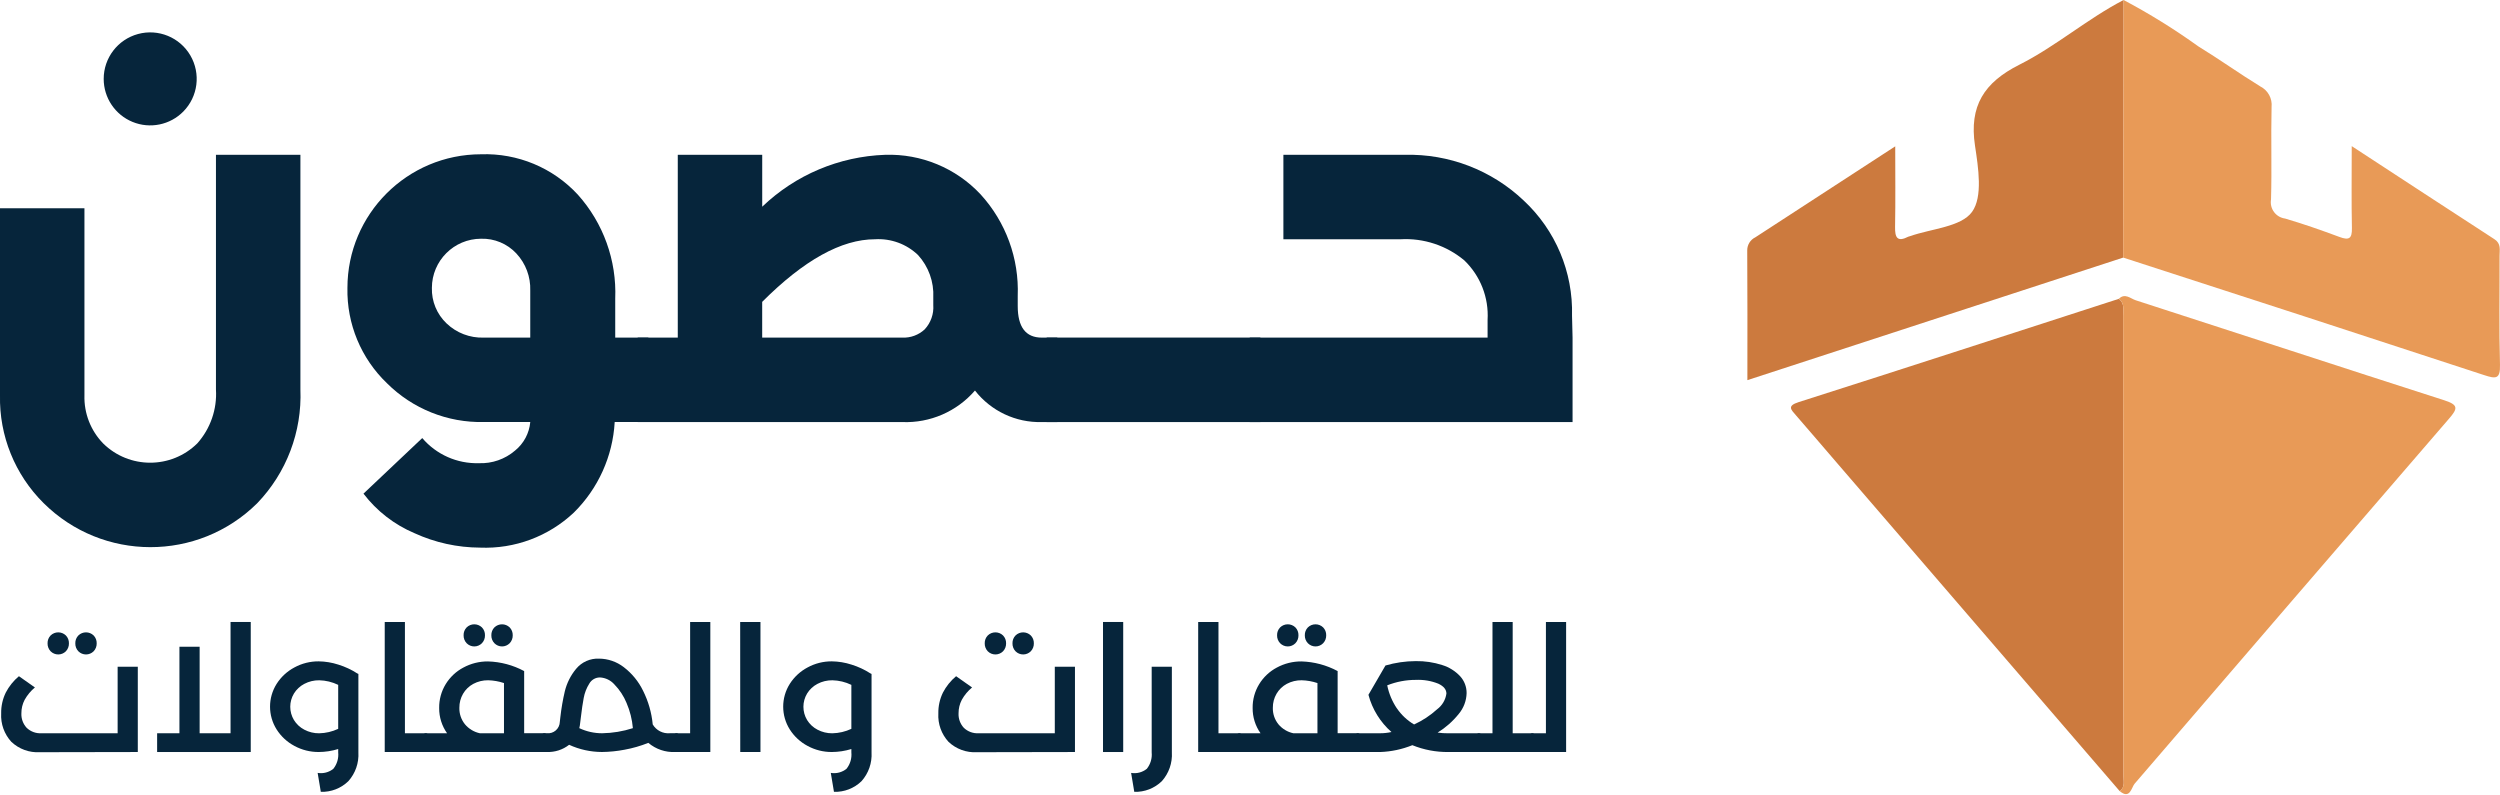
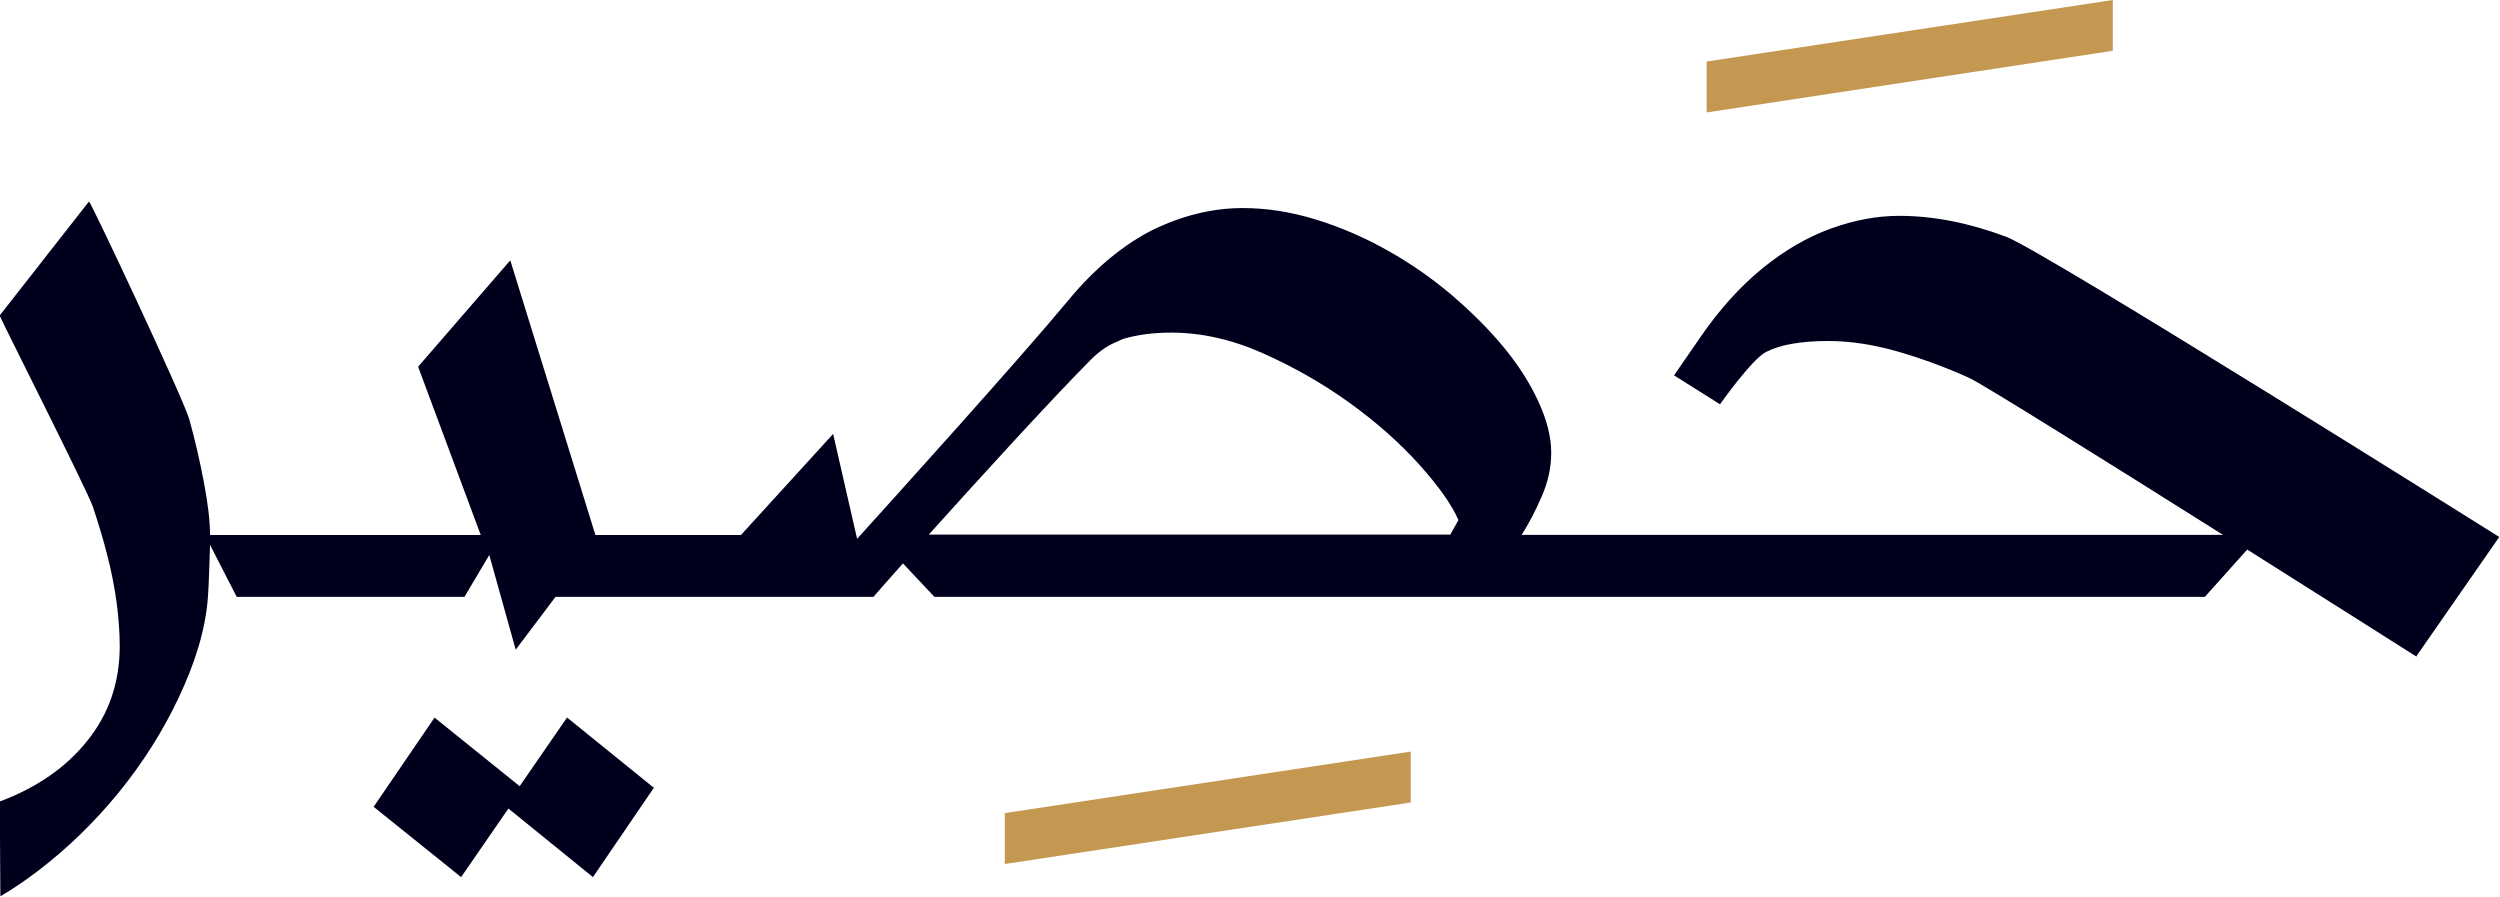
- <svg xmlns="http://www.w3.org/2000/svg" id="Layer_1" data-name="Layer 1" viewBox="0 0 163.752 52.022">
+ <svg xmlns="http://www.w3.org/2000/svg" id="Layer_1" data-name="Layer 1" viewBox="0 0 202.34 72.54">
  <defs>
-     <style>.cls-1{fill:#cc7a3e;}.cls-2{fill:#e89a57;}.cls-3{fill:#06253b;}</style>
+     <style>
+       .cls-1 {
+         fill: #00001d;
+       }
+ 
+       .cls-2 {
+         fill: #c49850;
+       }
+     </style>
  </defs>
-   <path class="cls-1" d="M313.575,249.562c.392.3.283.728.284,1.117q.017,15.064.018,30.129c0,.344.123.739-.246,1l-18.523-21.5c-.894-1.037-1.781-2.081-2.68-3.113-.33-.378-.6-.619.171-.866C299.6,254.1,306.585,251.823,313.575,249.562Z" transform="translate(-174.789 -229.989)" />
-   <path class="cls-1" d="M313.86,246.861l-24.616,8.028c0-2.945.01-5.719-.01-8.493a.941.941,0,0,1,.53-.862c3-1.949,6-3.9,9.164-5.96,0,1.851.021,3.564-.01,5.276-.013.7.143,1.014.869.641a1.09,1.09,0,0,1,.115-.034c1.4-.493,3.341-.6,4.057-1.589s.411-2.894.193-4.344c-.389-2.6.6-4.132,2.9-5.293,2.387-1.2,4.443-3,6.835-4.242Q313.873,238.425,313.86,246.861Z" transform="translate(-174.789 -229.989)" />
-   <path class="cls-2" d="M313.575,249.562c.4-.4.77-.013,1.105.095,6.742,2.175,13.47,4.389,20.215,6.552.923.3.89.533.31,1.2q-10.312,11.948-20.6,23.917c-.2.233-.3,1.056-.974.478.369-.262.246-.657.246-1q0-15.065-.018-30.129C313.858,250.29,313.967,249.858,313.575,249.562Z" transform="translate(-174.789 -229.989)" />
-   <path class="cls-2" d="M313.86,246.861q.012-8.436.025-16.872a42.209,42.209,0,0,1,4.894,3.036c1.374.841,2.688,1.781,4.06,2.624a1.357,1.357,0,0,1,.74,1.355c-.047,2.015.023,4.033-.036,6.048a1.079,1.079,0,0,0,.928,1.253c1.195.353,2.376.765,3.543,1.2.641.242.842.115.827-.583-.036-1.717-.012-3.435-.012-5.362,3.233,2.112,6.286,4.114,9.351,6.1.442.287.333.694.334,1.08.007,2.379-.041,4.76.026,7.138.027.962-.281.929-1.028.684Q325.7,250.688,313.86,246.861Z" transform="translate(-174.789 -229.989)" />
-   <path class="cls-3" d="M180.32,243.63v12.254a4.339,4.339,0,0,0,1.226,3.151,4.394,4.394,0,0,0,6.162,0,4.859,4.859,0,0,0,1.226-3.536v-15.37h5.532V255.5a10.158,10.158,0,0,1-2.836,7.458,9.934,9.934,0,0,1-13.987-.018,9.652,9.652,0,0,1-2.854-7.055V243.63Zm1.261-8.473a3.046,3.046,0,1,1,5.217,2.136,3.046,3.046,0,0,1-5.217-2.136Z" transform="translate(-174.789 -229.989)" />
-   <path class="cls-3" d="M197.546,248.847a8.756,8.756,0,0,1,8.753-8.753,8.249,8.249,0,0,1,6.337,2.643,9.622,9.622,0,0,1,2.451,6.81V252.1h2.171v5.532h-2.206a9.051,9.051,0,0,1-2.678,5.934,8.453,8.453,0,0,1-6.145,2.293,10.418,10.418,0,0,1-4.289-.945,8.244,8.244,0,0,1-3.343-2.591l3.85-3.64a4.7,4.7,0,0,0,3.712,1.645,3.432,3.432,0,0,0,2.363-.823,2.715,2.715,0,0,0,1-1.873h-3.047a8.712,8.712,0,0,1-6.337-2.538A8.406,8.406,0,0,1,197.546,248.847Zm5.532,0a3.094,3.094,0,0,0,.963,2.328,3.363,3.363,0,0,0,2.433.928h3.047v-3.082a3.393,3.393,0,0,0-.912-2.432,3.037,3.037,0,0,0-2.31-.963,3.226,3.226,0,0,0-3.221,3.221Z" transform="translate(-174.789 -229.989)" />
-   <path class="cls-3" d="M216.558,257.635V252.1h2.626V240.129h5.531v3.4a12.25,12.25,0,0,1,8.053-3.4,8.191,8.191,0,0,1,6.25,2.591,9.322,9.322,0,0,1,2.433,6.652v.665q0,2.067,1.576,2.066h1.016v5.532h-1.016a5.377,5.377,0,0,1-4.377-2.066,5.979,5.979,0,0,1-4.761,2.066Zm17.331-5.532a2.025,2.025,0,0,0,1.47-.542,2.126,2.126,0,0,0,.561-1.594v-.49a3.846,3.846,0,0,0-1-2.784,3.741,3.741,0,0,0-2.818-1.032q-3.294,0-7.389,4.1V252.1Z" transform="translate(-174.789 -229.989)" />
-   <path class="cls-3" d="M257.346,257.635h-14V252.1h14Z" transform="translate(-174.789 -229.989)" />
-   <path class="cls-3" d="M256.646,252.1h15.581v-1.156a5,5,0,0,0-1.524-3.9,5.991,5.991,0,0,0-4.183-1.383h-7.668v-5.532H266.8a10.918,10.918,0,0,1,7.79,2.993,9.942,9.942,0,0,1,3.168,7.545l.035,1.436v5.532H256.646Z" transform="translate(-174.789 -229.989)" />
-   <path class="cls-3" d="M183.815,273.661v5.586l-6.419.012a2.5,2.5,0,0,1-1.863-.679,2.541,2.541,0,0,1-.667-1.861,2.989,2.989,0,0,1,.3-1.363,3.5,3.5,0,0,1,.863-1.075l1.047.737a2.862,2.862,0,0,0-.673.809,1.878,1.878,0,0,0-.213.88,1.313,1.313,0,0,0,.345.954,1.286,1.286,0,0,0,.966.357h4.993v-4.357Zm-5.711-1.012a.732.732,0,0,1-.2-.521.713.713,0,0,1,.2-.516.717.717,0,0,1,1,0,.71.71,0,0,1,.2.516.728.728,0,0,1-.2.521.707.707,0,0,1-1,0Zm1.818,0a.727.727,0,0,1-.2-.521.709.709,0,0,1,.2-.516.717.717,0,0,1,1,0,.709.709,0,0,1,.2.516.727.727,0,0,1-.2.521.707.707,0,0,1-1,0Z" transform="translate(-174.789 -229.989)" />
-   <path class="cls-3" d="M191.213,270.729v8.518h-6.132v-1.229h1.461v-5.667h1.323v5.667h2.025v-7.289Z" transform="translate(-174.789 -229.989)" />
-   <path class="cls-3" d="M198.264,274.132v5.139a2.6,2.6,0,0,1-.656,1.884,2.466,2.466,0,0,1-1.806.7l-.207-1.241a1.291,1.291,0,0,0,1.03-.27,1.489,1.489,0,0,0,.316-1.074v-.219a4.387,4.387,0,0,1-1.277.195,3.289,3.289,0,0,1-1.593-.4,3.1,3.1,0,0,1-1.162-1.076,2.8,2.8,0,0,1,0-2.988,3.1,3.1,0,0,1,1.162-1.074,3.279,3.279,0,0,1,1.593-.4,4.356,4.356,0,0,1,1.282.212,5.017,5.017,0,0,1,1.249.581Zm-1.323,3.6v-2.884a3,3,0,0,0-1.243-.3,2.039,2.039,0,0,0-.977.235,1.744,1.744,0,0,0-.679.633,1.682,1.682,0,0,0,0,1.735,1.735,1.735,0,0,0,.679.632,2.029,2.029,0,0,0,.977.237A3.079,3.079,0,0,0,196.941,277.729Z" transform="translate(-174.789 -229.989)" />
-   <path class="cls-3" d="M202.911,278.626q0,.621-.229.621h-2.693v-8.518h1.323v7.289h1.37Q202.912,278.018,202.911,278.626Z" transform="translate(-174.789 -229.989)" />
-   <path class="cls-3" d="M210.676,278.626q0,.621-.231.621h-7.764q-.231,0-.231-.621t.231-.608h1.391a2.817,2.817,0,0,1-.517-1.656,2.92,2.92,0,0,1,.425-1.557,3,3,0,0,1,1.163-1.092,3.331,3.331,0,0,1,1.61-.4,5.334,5.334,0,0,1,2.369.632v4.07h1.323Q210.676,278.018,210.676,278.626Zm-5.436-1.2a1.758,1.758,0,0,0,.984.593H207.8v-3.289a3.545,3.545,0,0,0-1.035-.183,2.006,2.006,0,0,0-.973.235,1.718,1.718,0,0,0-.673.65,1.793,1.793,0,0,0-.241.92A1.643,1.643,0,0,0,205.24,277.425Zm.115-5.305a.726.726,0,0,1-.2-.521.711.711,0,0,1,.2-.516.718.718,0,0,1,1,0,.707.707,0,0,1,.2.516.722.722,0,0,1-.2.521.7.7,0,0,1-1,0Zm1.818,0a.726.726,0,0,1-.2-.521.711.711,0,0,1,.2-.516.72.72,0,0,1,1,0,.711.711,0,0,1,.2.516.726.726,0,0,1-.2.521.7.7,0,0,1-1,0Z" transform="translate(-174.789 -229.989)" />
-   <path class="cls-3" d="M219.337,278.626c0,.414-.076.621-.23.621h-.081a2.554,2.554,0,0,1-1.771-.6,8.144,8.144,0,0,1-1.559.449,8.26,8.26,0,0,1-1.477.149,5.178,5.178,0,0,1-2.152-.472,2.224,2.224,0,0,1-1.461.472h-.161q-.229,0-.23-.621t.23-.608h.161a.769.769,0,0,0,.852-.747l.034-.3a14.513,14.513,0,0,1,.293-1.7,3.654,3.654,0,0,1,.736-1.466,1.843,1.843,0,0,1,1.513-.673,2.679,2.679,0,0,1,1.611.557,4.326,4.326,0,0,1,1.265,1.546,6.234,6.234,0,0,1,.633,2.207,1.181,1.181,0,0,0,1.127.576h.437C219.261,278.018,219.337,278.221,219.337,278.626Zm-5.108-.608a6.946,6.946,0,0,0,2.014-.334,5.321,5.321,0,0,0-.414-1.65,3.812,3.812,0,0,0-.8-1.218,1.362,1.362,0,0,0-.937-.454.8.8,0,0,0-.707.409,2.675,2.675,0,0,0-.363.936q-.1.529-.184,1.253l-.069.552-.035.172A3.5,3.5,0,0,0,214.229,278.018Z" transform="translate(-174.789 -229.989)" />
-   <path class="cls-3" d="M221.316,270.729v8.518h-2.209q-.23,0-.23-.621t.23-.608h.886v-7.289Z" transform="translate(-174.789 -229.989)" />
-   <path class="cls-3" d="M223.271,270.729H224.6v8.518h-1.324Z" transform="translate(-174.789 -229.989)" />
-   <path class="cls-3" d="M231.876,274.132v5.139a2.6,2.6,0,0,1-.655,1.884,2.469,2.469,0,0,1-1.807.7l-.207-1.241a1.289,1.289,0,0,0,1.03-.27,1.489,1.489,0,0,0,.317-1.074v-.219a4.4,4.4,0,0,1-1.278.195,3.282,3.282,0,0,1-1.592-.4,3.1,3.1,0,0,1-1.163-1.076,2.8,2.8,0,0,1,0-2.988,3.1,3.1,0,0,1,1.163-1.074,3.272,3.272,0,0,1,1.592-.4,4.357,4.357,0,0,1,1.283.212,5.017,5.017,0,0,1,1.249.581Zm-1.322,3.6v-2.884a3.011,3.011,0,0,0-1.243-.3,2.04,2.04,0,0,0-.978.235,1.744,1.744,0,0,0-.679.633,1.682,1.682,0,0,0,0,1.735,1.735,1.735,0,0,0,.679.632,2.03,2.03,0,0,0,.978.237A3.086,3.086,0,0,0,230.554,277.729Z" transform="translate(-174.789 -229.989)" />
-   <path class="cls-3" d="M245.2,273.661v5.586l-6.419.012a2.5,2.5,0,0,1-1.863-.679,2.541,2.541,0,0,1-.667-1.861,2.989,2.989,0,0,1,.3-1.363,3.5,3.5,0,0,1,.863-1.075l1.047.737a2.845,2.845,0,0,0-.673.809,1.878,1.878,0,0,0-.213.88,1.313,1.313,0,0,0,.345.954,1.286,1.286,0,0,0,.966.357h4.993v-4.357Zm-5.711-1.012a.732.732,0,0,1-.2-.521.713.713,0,0,1,.2-.516.717.717,0,0,1,1,0,.71.71,0,0,1,.2.516.728.728,0,0,1-.2.521.707.707,0,0,1-1,0Zm1.818,0a.728.728,0,0,1-.2-.521.71.71,0,0,1,.2-.516.717.717,0,0,1,1,0,.709.709,0,0,1,.2.516.727.727,0,0,1-.2.521.707.707,0,0,1-1,0Z" transform="translate(-174.789 -229.989)" />
-   <path class="cls-3" d="M247.037,270.729h1.323v8.518h-1.323Z" transform="translate(-174.789 -229.989)" />
-   <path class="cls-3" d="M248.878,280.615a1.289,1.289,0,0,0,1.03-.27,1.489,1.489,0,0,0,.317-1.074v-5.61h1.322v5.61a2.6,2.6,0,0,1-.655,1.884,2.469,2.469,0,0,1-1.807.7Z" transform="translate(-174.789 -229.989)" />
-   <path class="cls-3" d="M256.193,278.626q0,.621-.229.621h-2.693v-8.518H254.6v7.289h1.369Q256.194,278.018,256.193,278.626Z" transform="translate(-174.789 -229.989)" />
-   <path class="cls-3" d="M263.959,278.626q0,.621-.23.621h-7.765c-.153,0-.231-.207-.231-.621s.078-.608.231-.608h1.391a2.817,2.817,0,0,1-.517-1.656,2.912,2.912,0,0,1,.426-1.557,3,3,0,0,1,1.162-1.092,3.331,3.331,0,0,1,1.61-.4,5.334,5.334,0,0,1,2.369.632v4.07h1.324Q263.959,278.018,263.959,278.626Zm-5.436-1.2a1.761,1.761,0,0,0,.984.593h1.576v-3.289a3.539,3.539,0,0,0-1.035-.183,2.009,2.009,0,0,0-.973.235,1.718,1.718,0,0,0-.673.65,1.793,1.793,0,0,0-.241.92A1.643,1.643,0,0,0,258.523,277.425Zm.116-5.305a.722.722,0,0,1-.2-.521.707.707,0,0,1,.2-.516.718.718,0,0,1,1,0,.711.711,0,0,1,.2.516.726.726,0,0,1-.2.521.7.7,0,0,1-1,0Zm1.817,0a.726.726,0,0,1-.2-.521.711.711,0,0,1,.2-.516.72.72,0,0,1,1,0,.711.711,0,0,1,.2.516.726.726,0,0,1-.2.521.7.7,0,0,1-1,0Z" transform="translate(-174.789 -229.989)" />
-   <path class="cls-3" d="M271.9,278.626q0,.621-.23.621h-2.014a6.094,6.094,0,0,1-2.357-.448,6.191,6.191,0,0,1-2.106.448h-1.46q-.231,0-.231-.621t.231-.608h1.46a3.383,3.383,0,0,0,.737-.081,4.938,4.938,0,0,1-1.507-2.437l1.115-1.92a7.172,7.172,0,0,1,1.979-.287,5.346,5.346,0,0,1,1.743.259,2.689,2.689,0,0,1,1.173.735,1.614,1.614,0,0,1,.42,1.1,2.2,2.2,0,0,1-.518,1.368,5.427,5.427,0,0,1-1.38,1.219,4.623,4.623,0,0,0,.7.046h2.014Q271.9,278.018,271.9,278.626Zm-5.614-2.241a3.523,3.523,0,0,0,1.127,1.057,5.875,5.875,0,0,0,1.508-.994,1.543,1.543,0,0,0,.609-1.028q0-.4-.529-.649a3.532,3.532,0,0,0-1.473-.249,5.052,5.052,0,0,0-1.875.357A4.221,4.221,0,0,0,266.282,276.385Z" transform="translate(-174.789 -229.989)" />
-   <path class="cls-3" d="M275.393,278.626c0,.414-.078.621-.231.621h-3.5q-.23,0-.23-.621t.23-.608h.886v-7.289h1.323v7.289h1.288C275.315,278.018,275.393,278.221,275.393,278.626Z" transform="translate(-174.789 -229.989)" />
-   <path class="cls-3" d="M277.371,270.729v8.518h-2.209q-.229,0-.23-.621t.23-.608h.886v-7.289Z" transform="translate(-174.789 -229.989)" />
+   <polygon class="cls-2" points="171 4.11 138.13 9.1 138.13 4.98 171 0 171 4.11" />
+   <polygon class="cls-2" points="114.18 64.95 81.32 69.93 81.32 65.81 114.18 60.83 114.18 64.95" />
+   <path class="cls-1" d="m45.89,58.07l7.03,5.69-4.93,7.23-6.84-5.55-3.83,5.55-7.08-5.69,4.93-7.22,6.89,5.55,3.83-5.55Zm149.7-4.92s-6.34-4.02-13.71-8.67l-3.43,3.83h-52.76,0s-48.6,0-48.6,0h-1.46l-2.55-2.71c-1.12,1.25-2.39,2.71-2.39,2.71h-12.09,0s-13.64,0-13.64,0l-3.22,4.27-2.14-7.66-2.01,3.39h-18.43l-2.16-4.21c-.04,1.18-.1,3.32-.17,4.21-.2,2.72-1.08,5.43-2.37,8.16s-2.91,5.29-4.86,7.68c-1.95,2.39-4.12,4.5-6.53,6.34-1,.76-2.01,1.45-3.04,2.05l-.05-7.67c3-1.12,5.37-2.76,7.1-4.93,1.74-2.17,2.61-4.72,2.61-7.65,0-1.12-.09-2.31-.26-3.59-.18-1.27-.43-2.56-.77-3.85-.33-1.29-.72-2.57-1.15-3.85-.43-1.28-7.06-14.38-7.54-15.46l7.23-9.23c.1-.1,7.69,16.04,8.13,17.66.45,1.63.84,3.31,1.17,5.05.33,1.74.5,3.17.5,4.28h21.91l-5.07-13.62,7.46-8.61,6.89,22.23h11.78l7.46-8.18,1.94,8.49c2.69-2.97,13.17-14.57,17.05-19.25.58-.71,1.17-1.36,1.77-1.96.47-.47.94-.9,1.41-1.31.19-.16.38-.31.57-.46.35-.28.7-.54,1.06-.79.17-.12.35-.24.52-.35.52-.33,1.05-.64,1.58-.9,2.41-1.16,4.82-1.75,7.25-1.75,1.95,0,3.92.31,5.93.93,2.01.62,3.95,1.46,5.81,2.51,1.87,1.05,3.6,2.26,5.19,3.61,1.59,1.36,2.99,2.76,4.19,4.21,1.2,1.45,2.14,2.93,2.82,4.42.69,1.5,1.03,2.87,1.03,4.12,0,1.18-.25,2.36-.77,3.54-.51,1.18-1.05,2.22-1.63,3.11h56.77c-9.3-5.86-19.49-12.23-20.53-12.7-1.95-.88-3.89-1.59-5.84-2.15-1.95-.56-3.81-.84-5.6-.84-2.2,0-3.88.3-5.02.89-1.15.59-3.72,4.23-3.72,4.23l-3.72-2.34s.52-.75,2.09-3.03c1.56-2.28,3.25-4.15,5.05-5.62,1.8-1.47,3.65-2.54,5.55-3.23,1.9-.69,3.74-1.03,5.53-1.03,2.77,0,5.67.57,8.68,1.7,3.01,1.13,39.89,24.29,39.89,24.29l-6.75,9.71Zm-77.55-11.06c-.54-1.24-1.6-2.74-3.18-4.5-1.58-1.75-3.45-3.41-5.62-4.98-2.17-1.56-4.51-2.9-7.03-4.02-2.52-1.12-4.99-1.67-7.42-1.67-1.44,0-2.72.17-3.85.5-.17.05-.29.14-.45.2-.91.35-1.62.9-2.25,1.54-3.54,3.58-9.18,9.79-13.07,14.11h42.21l.67-1.2Z" />
</svg>
